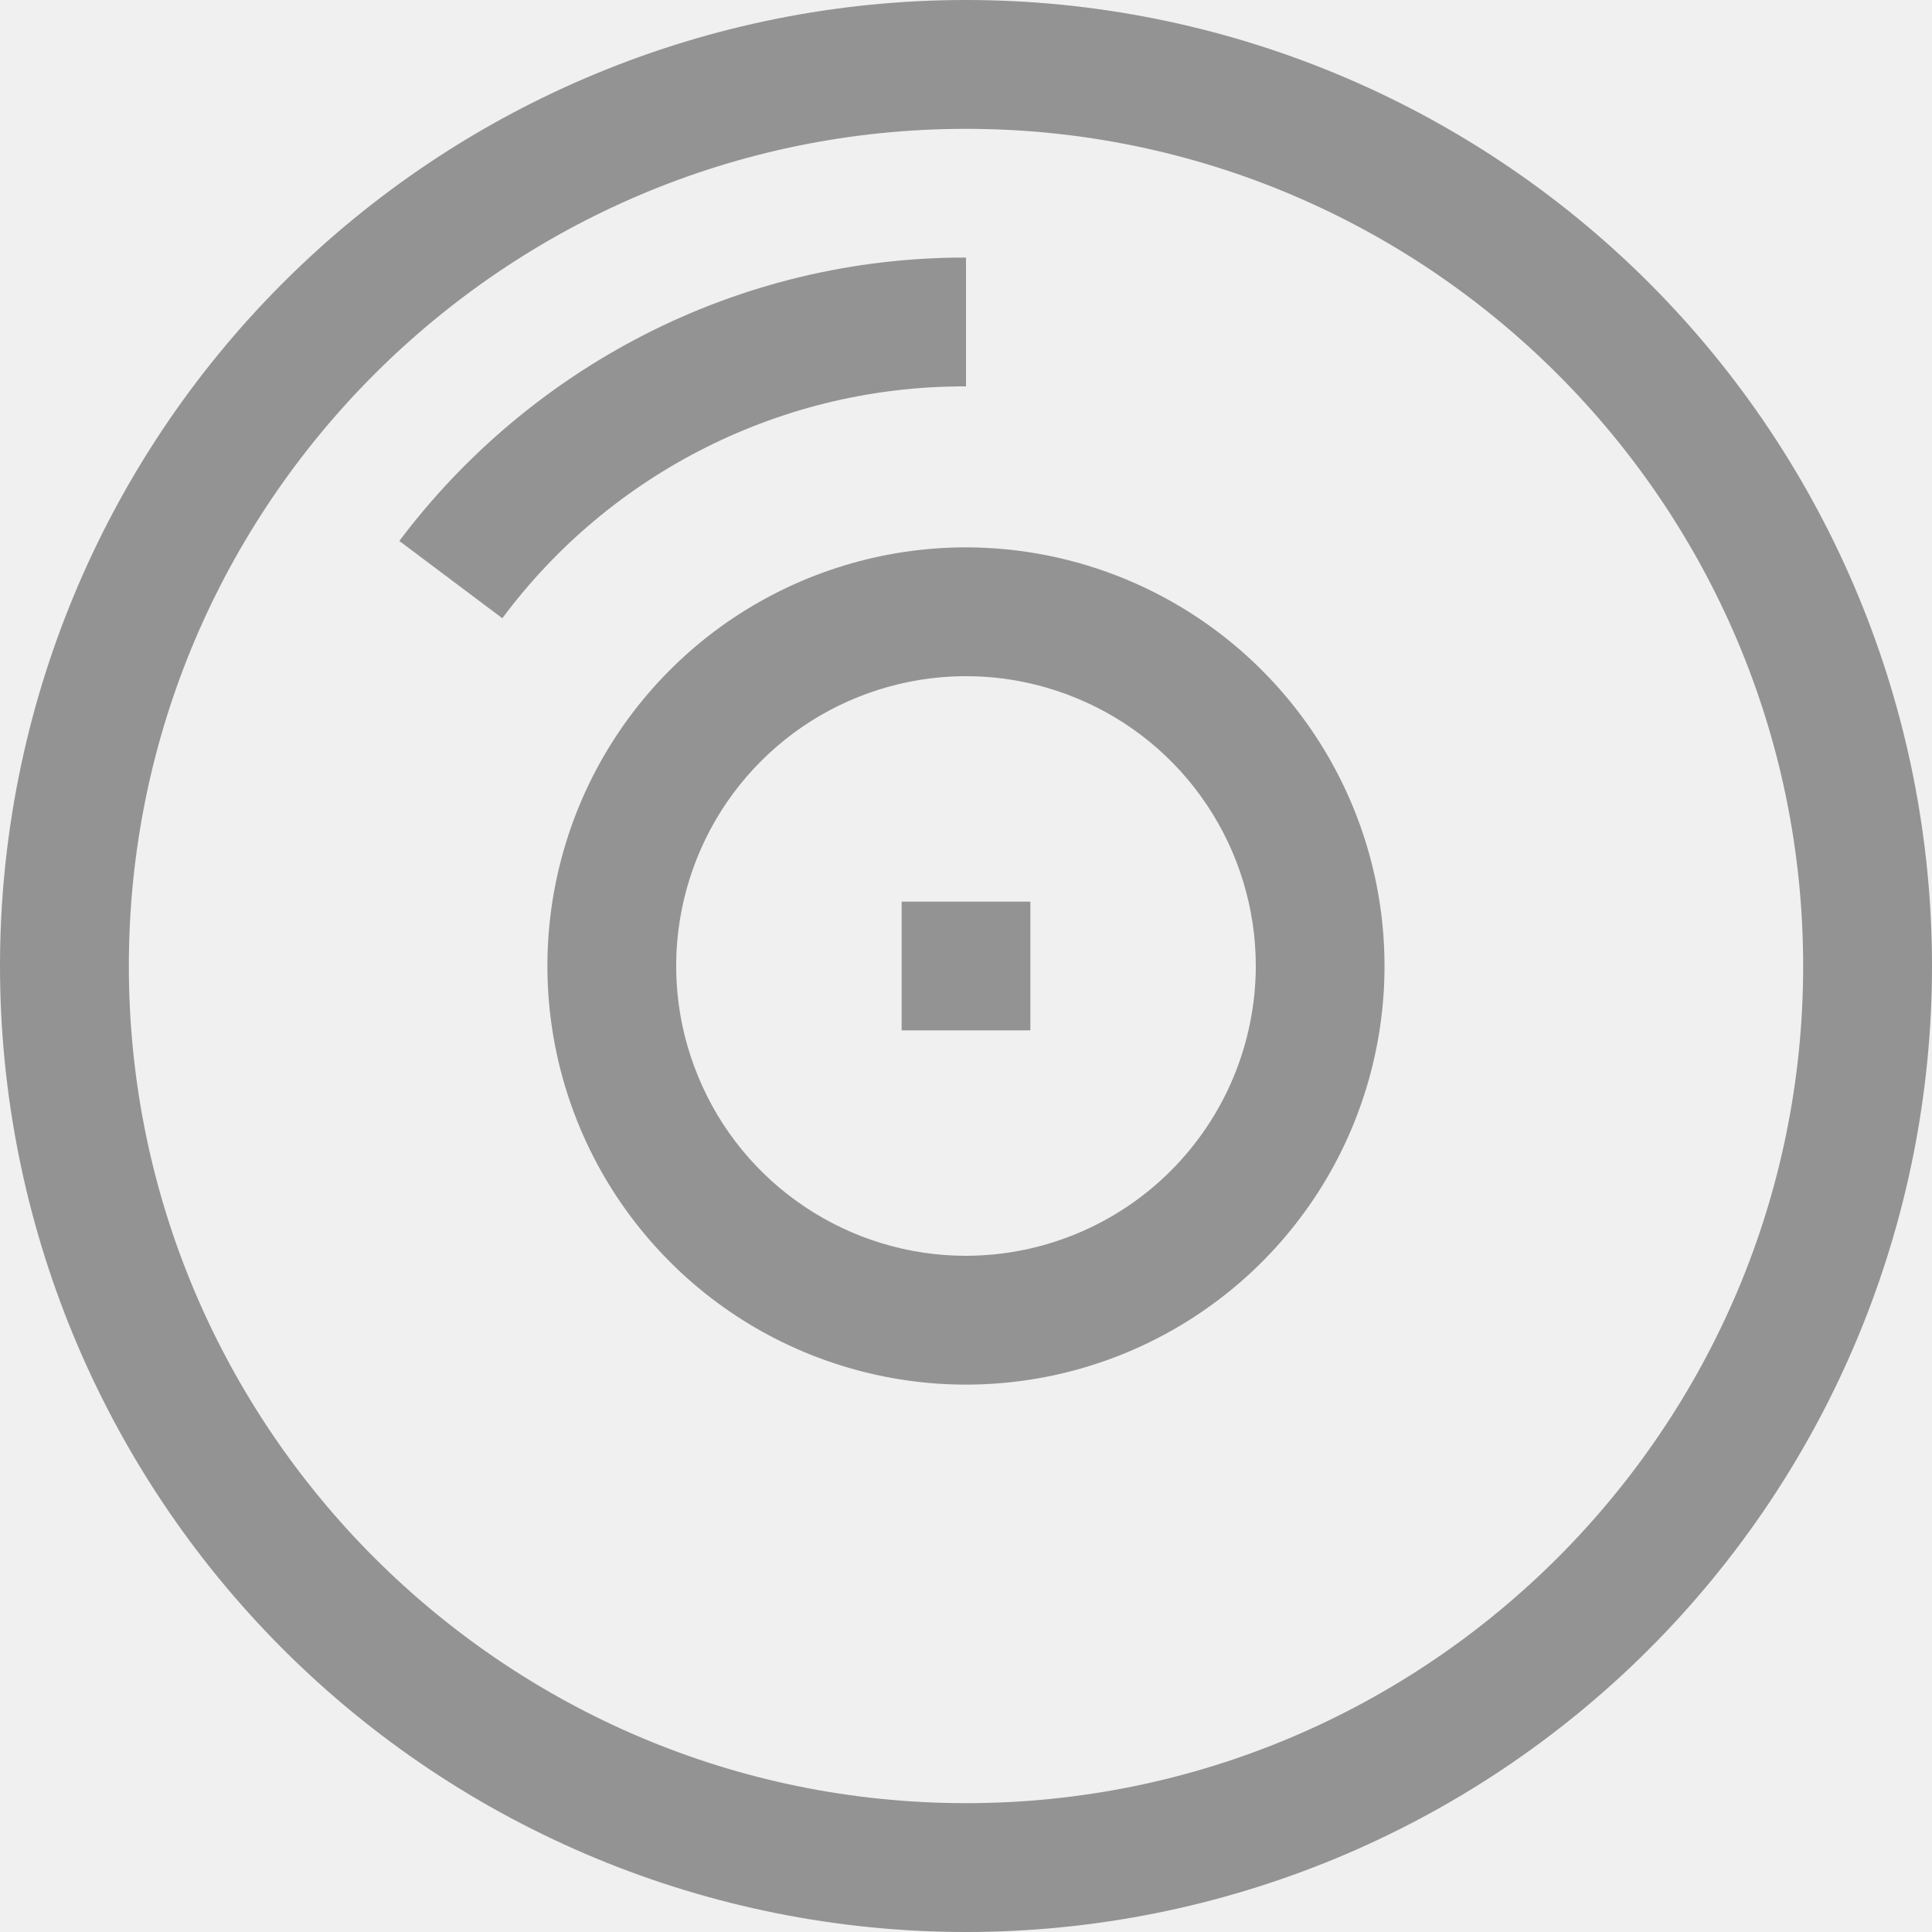
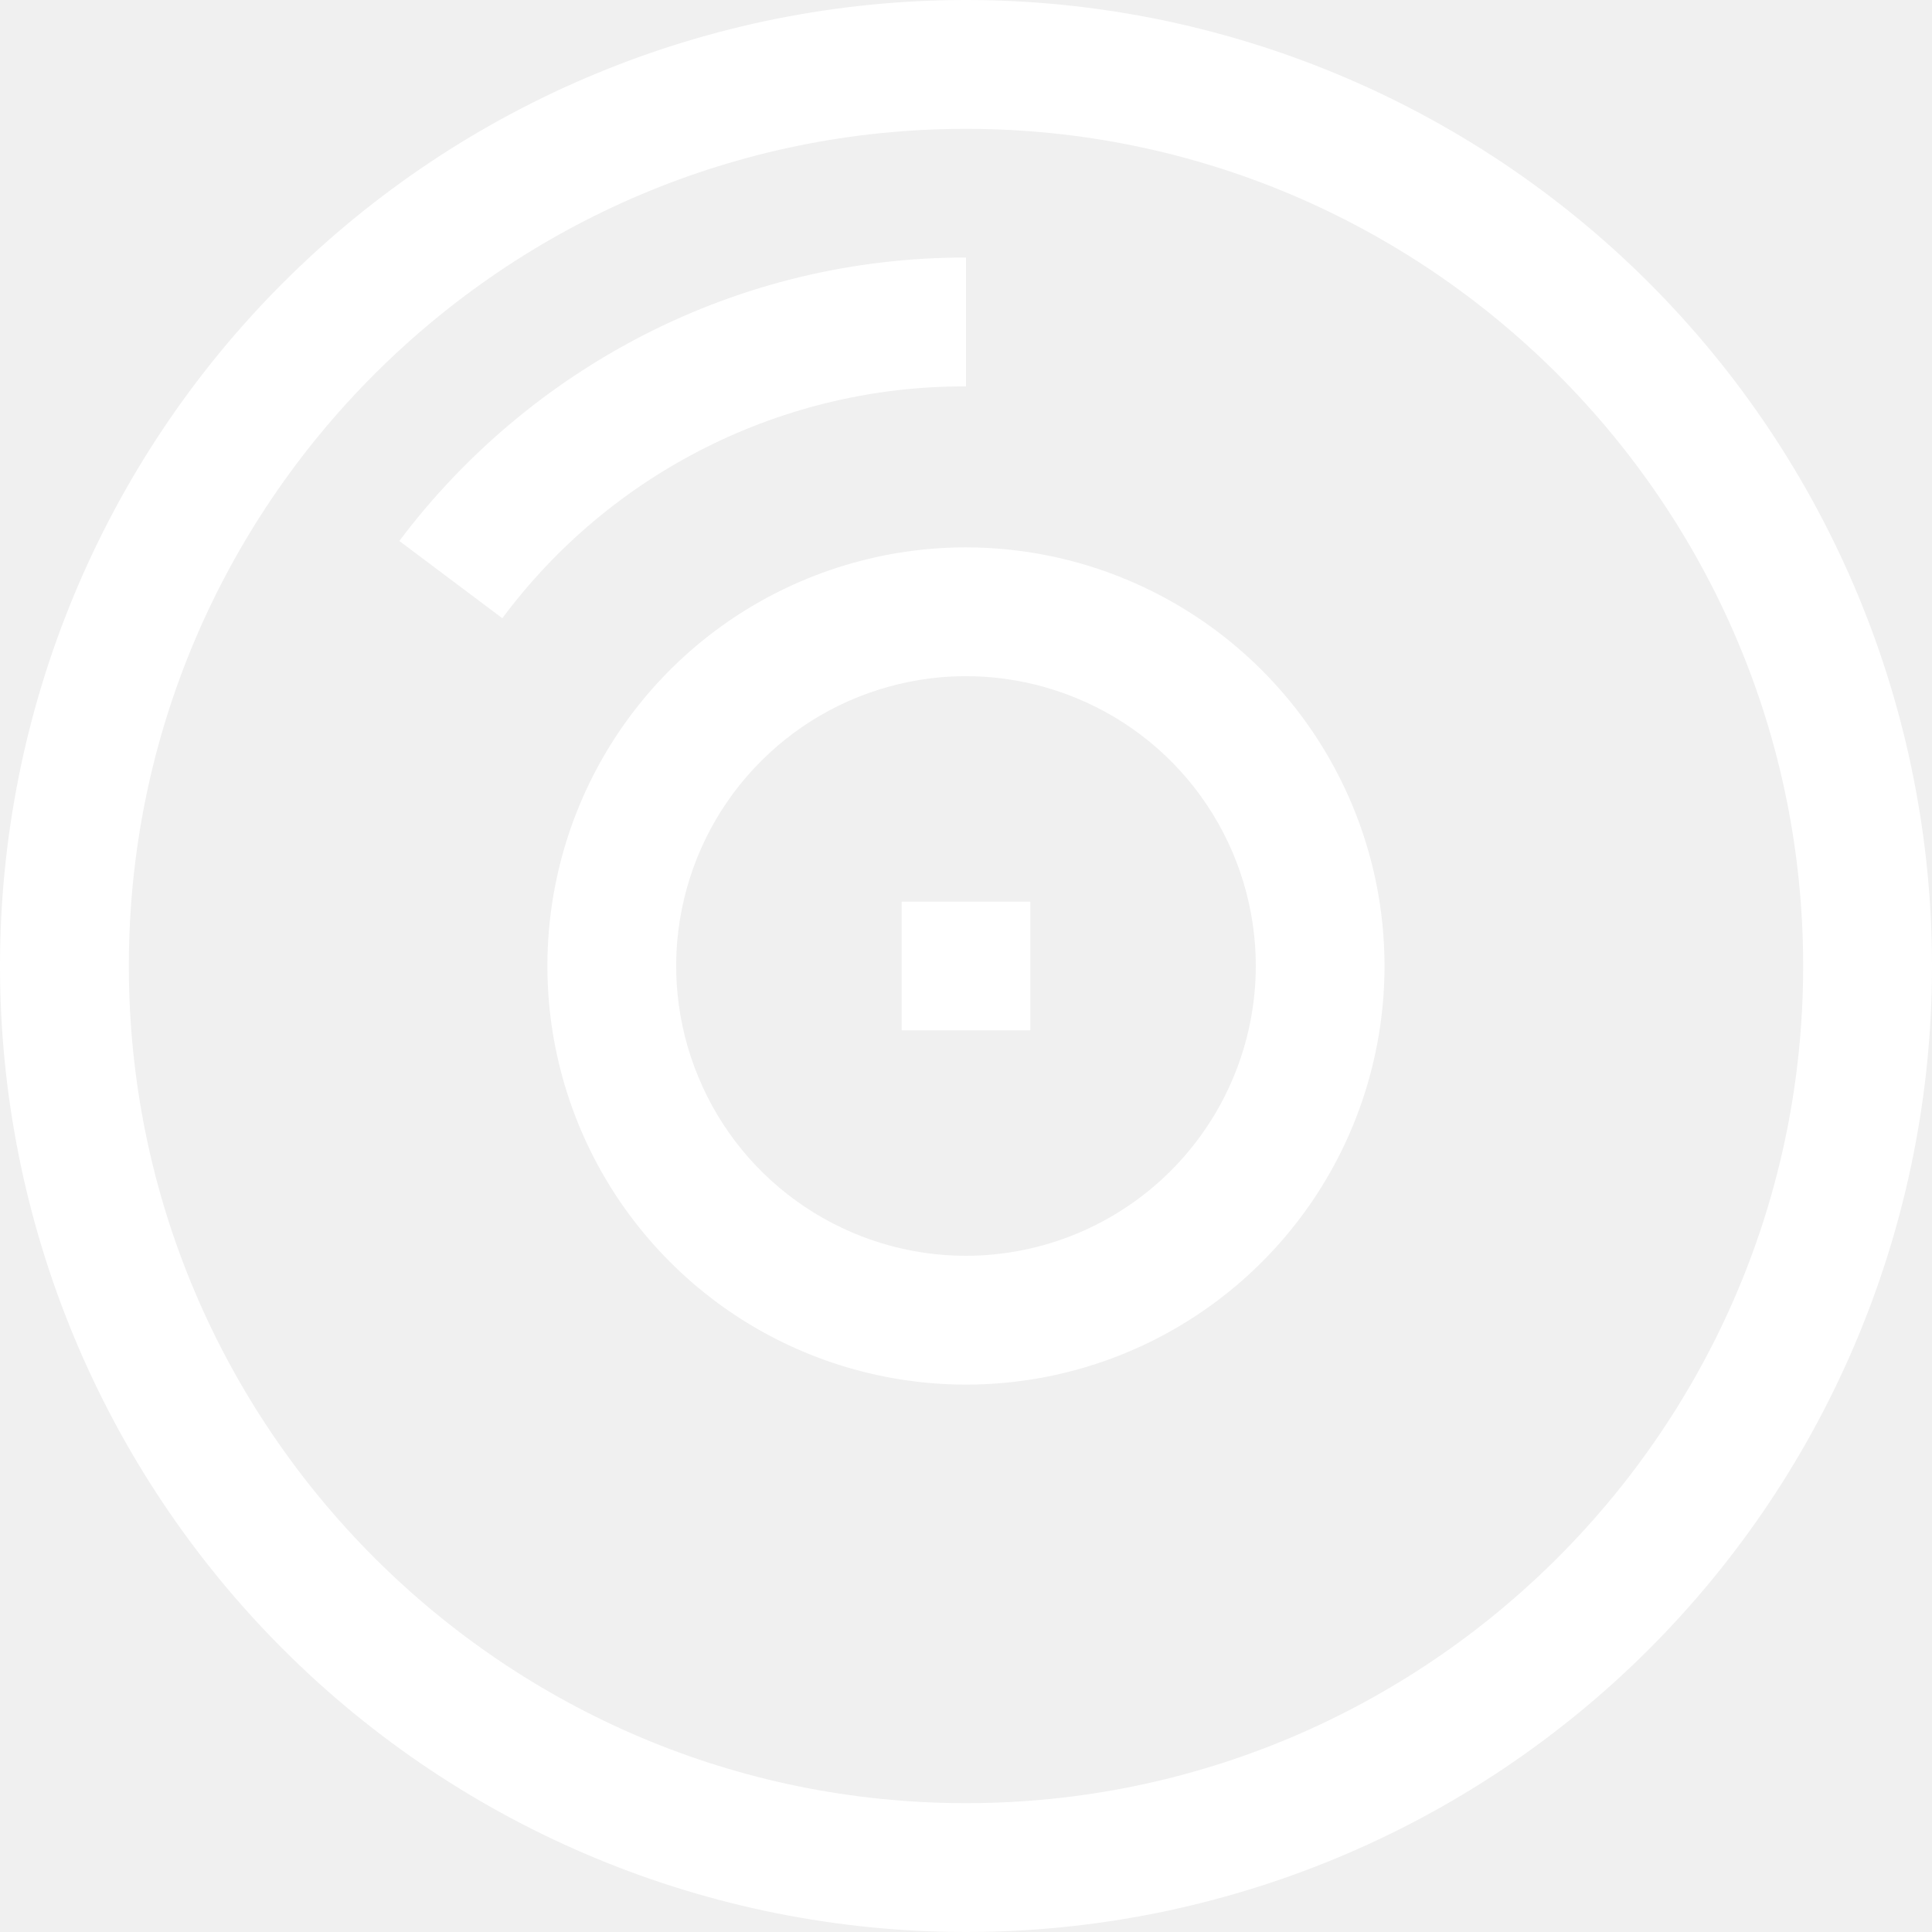
<svg xmlns="http://www.w3.org/2000/svg" width="16" height="16" viewBox="0 0 16 16" fill="none">
-   <path d="M13.657 2.343C12.157 0.843 10.122 -1.58081e-08 8 0C5.878 1.58081e-08 3.843 0.843 2.343 2.343C0.843 3.843 1.58081e-08 5.878 0 8C-1.58081e-08 10.122 0.843 12.157 2.343 13.657C3.843 15.157 5.878 16 8 16C10.122 16 12.157 15.157 13.657 13.657C15.157 12.157 16 10.122 16 8C16 5.878 15.157 3.843 13.657 2.343ZM8 14.933C4.177 14.933 1.067 11.823 1.067 8C1.067 4.177 4.177 1.067 8 1.067C11.823 1.067 14.933 4.177 14.933 8C14.933 11.823 11.823 14.933 8 14.933Z" fill="#939393" />
-   <path d="M8 4.533C7.314 4.533 6.644 4.737 6.074 5.117C5.504 5.498 5.059 6.04 4.797 6.673C4.535 7.307 4.466 8.004 4.6 8.676C4.734 9.349 5.064 9.966 5.549 10.451C6.033 10.936 6.651 11.266 7.324 11.4C7.996 11.534 8.693 11.465 9.326 11.203C9.96 10.94 10.501 10.496 10.882 9.926C11.263 9.356 11.466 8.685 11.466 8C11.466 7.081 11.1 6.2 10.45 5.55C9.8 4.9 8.919 4.534 8 4.533ZM8 10.4C7.525 10.4 7.061 10.259 6.666 9.995C6.272 9.732 5.964 9.357 5.783 8.918C5.601 8.48 5.553 7.997 5.646 7.532C5.739 7.066 5.967 6.638 6.303 6.303C6.638 5.967 7.066 5.739 7.532 5.646C7.997 5.553 8.48 5.601 8.918 5.783C9.357 5.964 9.732 6.272 9.995 6.666C10.259 7.061 10.4 7.525 10.4 8C10.399 8.636 10.146 9.246 9.696 9.696C9.246 10.146 8.636 10.399 8 10.4Z" fill="#939393" />
-   <path d="M8.533 7.467H7.467V8.533H8.533V7.467Z" fill="#939393" />
-   <path d="M8 3.2V2.133C7.073 2.131 6.159 2.35 5.334 2.773C4.538 3.181 3.845 3.765 3.307 4.48L4.16 5.12C4.605 4.522 5.184 4.036 5.851 3.703C6.518 3.369 7.254 3.197 8 3.2Z" fill="#939393" />
+   <path d="M13.657 2.343C12.157 0.843 10.122 -1.58081e-08 8 0C5.878 1.58081e-08 3.843 0.843 2.343 2.343C0.843 3.843 1.58081e-08 5.878 0 8C-1.58081e-08 10.122 0.843 12.157 2.343 13.657C3.843 15.157 5.878 16 8 16C10.122 16 12.157 15.157 13.657 13.657C15.157 12.157 16 10.122 16 8C16 5.878 15.157 3.843 13.657 2.343ZM8 14.933C4.177 14.933 1.067 11.823 1.067 8C1.067 4.177 4.177 1.067 8 1.067C11.823 1.067 14.933 4.177 14.933 8C14.933 11.823 11.823 14.933 8 14.933Z" fill="#ffff" />
+   <path d="M8 4.533C7.314 4.533 6.644 4.737 6.074 5.117C5.504 5.498 5.059 6.04 4.797 6.673C4.535 7.307 4.466 8.004 4.6 8.676C4.734 9.349 5.064 9.966 5.549 10.451C6.033 10.936 6.651 11.266 7.324 11.4C7.996 11.534 8.693 11.465 9.326 11.203C9.96 10.94 10.501 10.496 10.882 9.926C11.263 9.356 11.466 8.685 11.466 8C11.466 7.081 11.1 6.2 10.45 5.55C9.8 4.9 8.919 4.534 8 4.533ZM8 10.4C7.525 10.4 7.061 10.259 6.666 9.995C6.272 9.732 5.964 9.357 5.783 8.918C5.601 8.48 5.553 7.997 5.646 7.532C5.739 7.066 5.967 6.638 6.303 6.303C6.638 5.967 7.066 5.739 7.532 5.646C7.997 5.553 8.48 5.601 8.918 5.783C9.357 5.964 9.732 6.272 9.995 6.666C10.259 7.061 10.4 7.525 10.4 8C10.399 8.636 10.146 9.246 9.696 9.696C9.246 10.146 8.636 10.399 8 10.4Z" fill="#fff" />
+   <path d="M8.533 7.467H7.467V8.533H8.533V7.467Z" fill="#ffff" />
+   <path d="M8 3.2V2.133C7.073 2.131 6.159 2.35 5.334 2.773C4.538 3.181 3.845 3.765 3.307 4.48L4.16 5.12C4.605 4.522 5.184 4.036 5.851 3.703C6.518 3.369 7.254 3.197 8 3.2Z" fill="#ffff" />
</svg>
